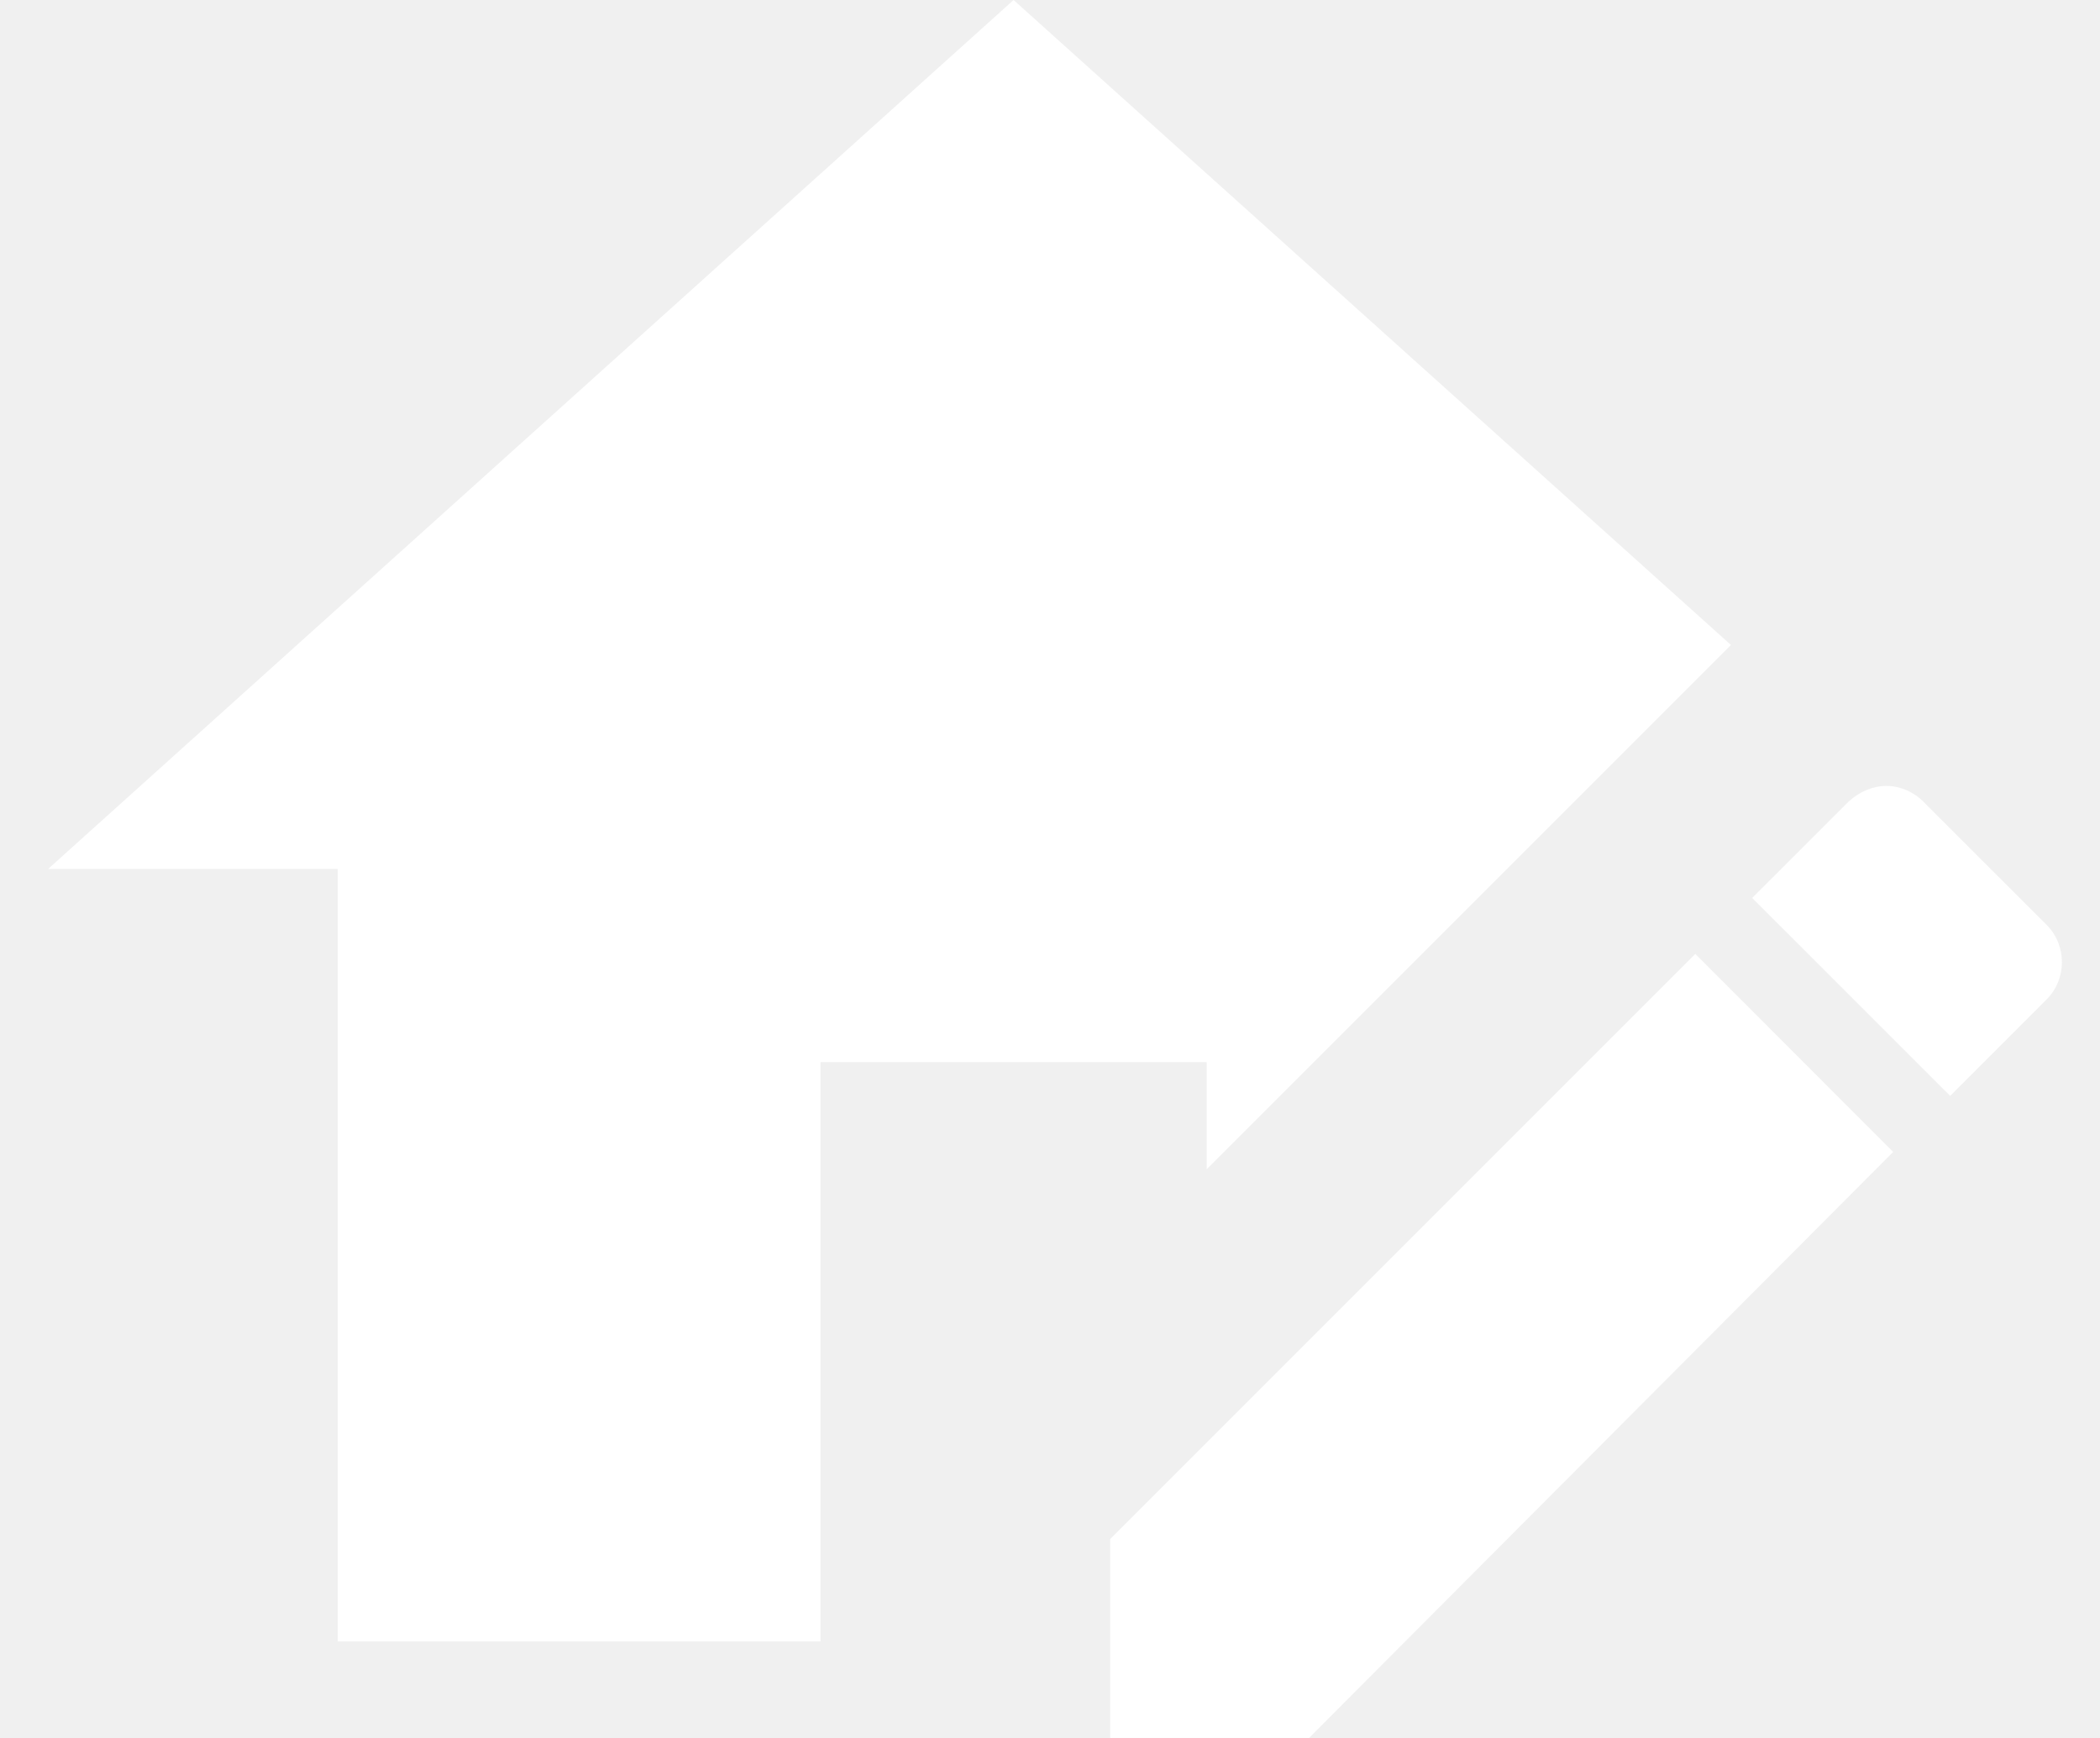
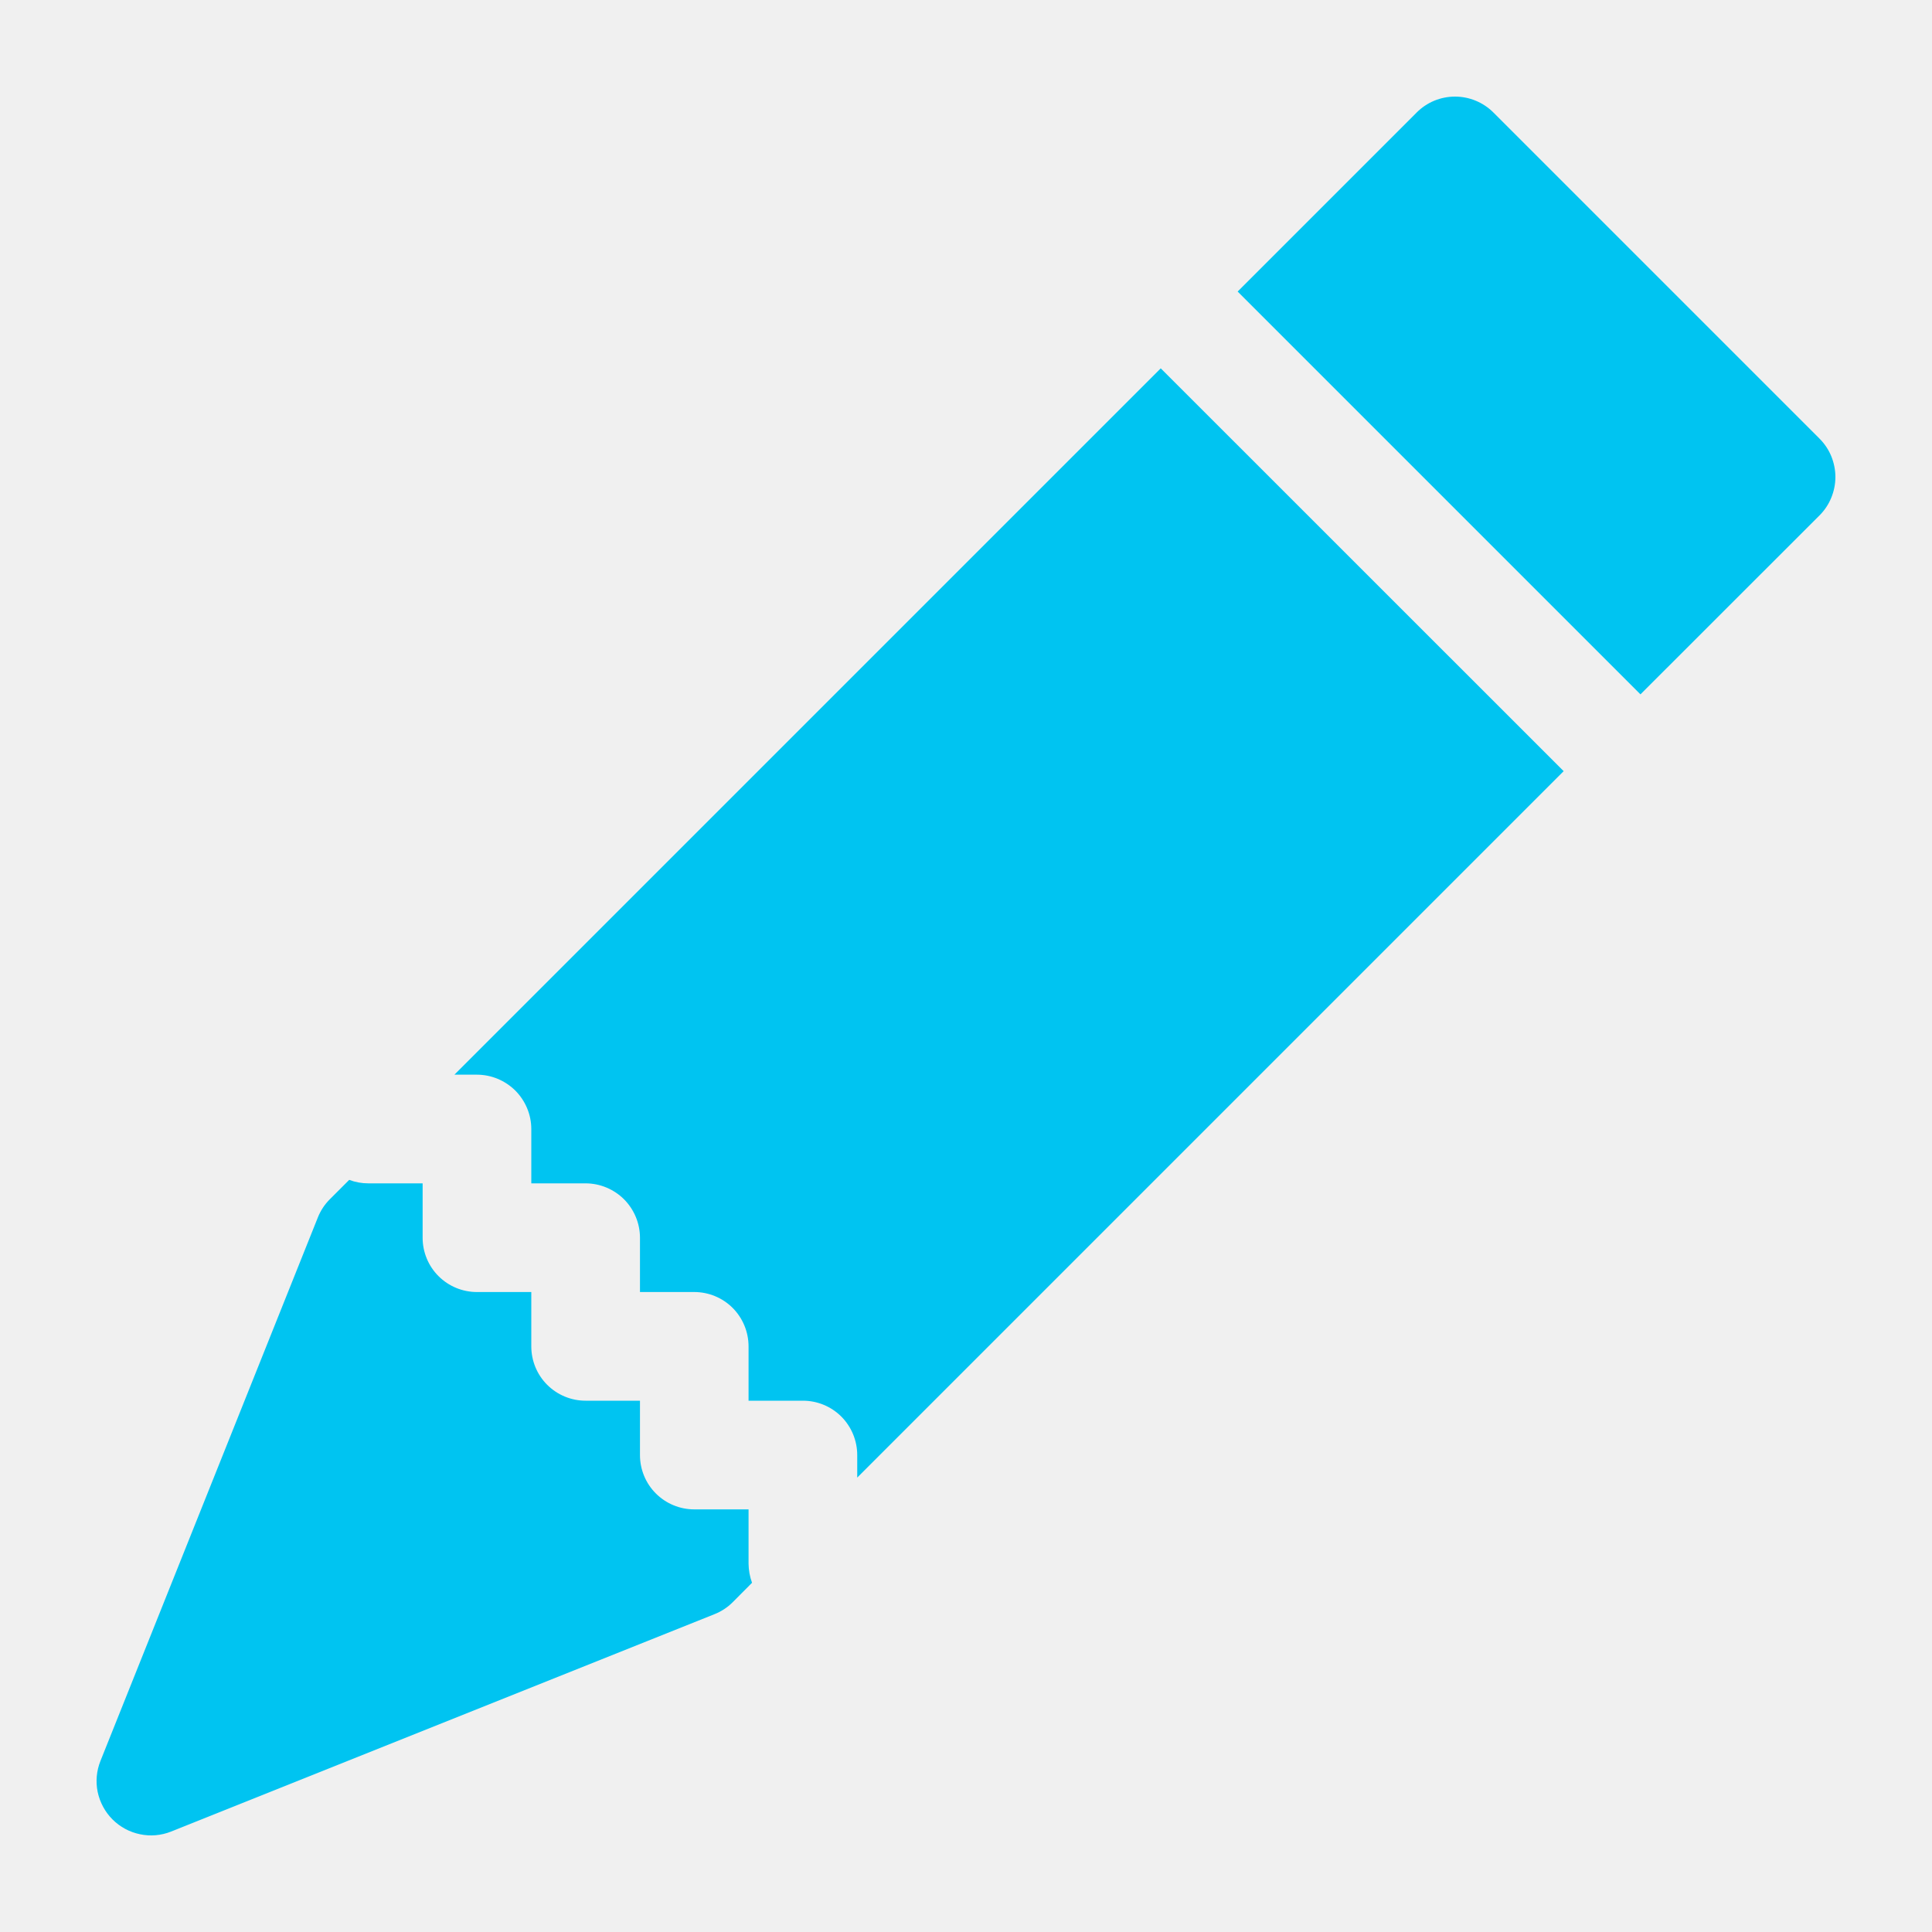
- <svg xmlns="http://www.w3.org/2000/svg" width="29" height="24" viewBox="0 0 29 24" fill="none">
-   <path d="M13.997 0L0.664 12H4.664V22.667H11.331V14.667H16.664V16.147L23.904 8.907L13.997 0ZM26.051 10.853C25.864 10.853 25.677 10.933 25.531 11.067L24.197 12.4L26.931 15.133L28.264 13.8C28.544 13.52 28.544 13.053 28.264 12.773L26.557 11.067C26.424 10.933 26.237 10.853 26.051 10.853ZM23.411 13.173L15.331 21.253V24H18.077L26.144 15.907L23.411 13.173Z" fill="white" />
+ <svg xmlns="http://www.w3.org/2000/svg" width="20" height="20" viewBox="0 0 20 20" fill="none">
+   <path d="M15.46 1.165C15.354 1.059 15.211 1 15.062 1C14.913 1 14.77 1.059 14.665 1.165L12.812 3.018L16.982 7.188L18.835 5.336C18.887 5.284 18.929 5.222 18.957 5.153C18.985 5.085 19 5.012 19 4.938C19 4.864 18.985 4.791 18.957 4.722C18.929 4.654 18.887 4.592 18.835 4.54L15.46 1.165ZM16.187 7.983L12.016 3.813L4.704 11.125H4.937C5.086 11.125 5.229 11.185 5.335 11.29C5.44 11.396 5.5 11.539 5.5 11.688V12.25H6.062C6.211 12.25 6.354 12.31 6.46 12.415C6.565 12.521 6.625 12.664 6.625 12.813V13.375H7.187C7.336 13.375 7.479 13.434 7.585 13.54C7.69 13.646 7.749 13.789 7.749 13.938V14.5H8.312C8.461 14.5 8.604 14.559 8.71 14.665C8.815 14.771 8.874 14.914 8.874 15.063V15.296L16.187 7.983ZM7.785 16.385C7.762 16.322 7.75 16.255 7.749 16.188V15.625H7.187C7.038 15.625 6.895 15.566 6.789 15.46C6.684 15.355 6.625 15.212 6.625 15.063V14.5H6.062C5.913 14.5 5.77 14.441 5.664 14.335C5.559 14.23 5.5 14.087 5.5 13.938V13.375H4.937C4.788 13.375 4.645 13.316 4.539 13.21C4.434 13.105 4.375 12.962 4.375 12.813V12.25H3.812C3.745 12.25 3.678 12.238 3.615 12.214L3.414 12.415C3.36 12.469 3.318 12.533 3.29 12.604L1.04 18.229C0.999 18.331 0.989 18.443 1.011 18.55C1.034 18.658 1.087 18.757 1.165 18.835C1.243 18.913 1.342 18.966 1.449 18.988C1.557 19.011 1.669 19.001 1.772 18.96L7.396 16.71C7.467 16.682 7.531 16.64 7.585 16.586L7.785 16.385Z" fill="#00C4F1" />
</svg>
